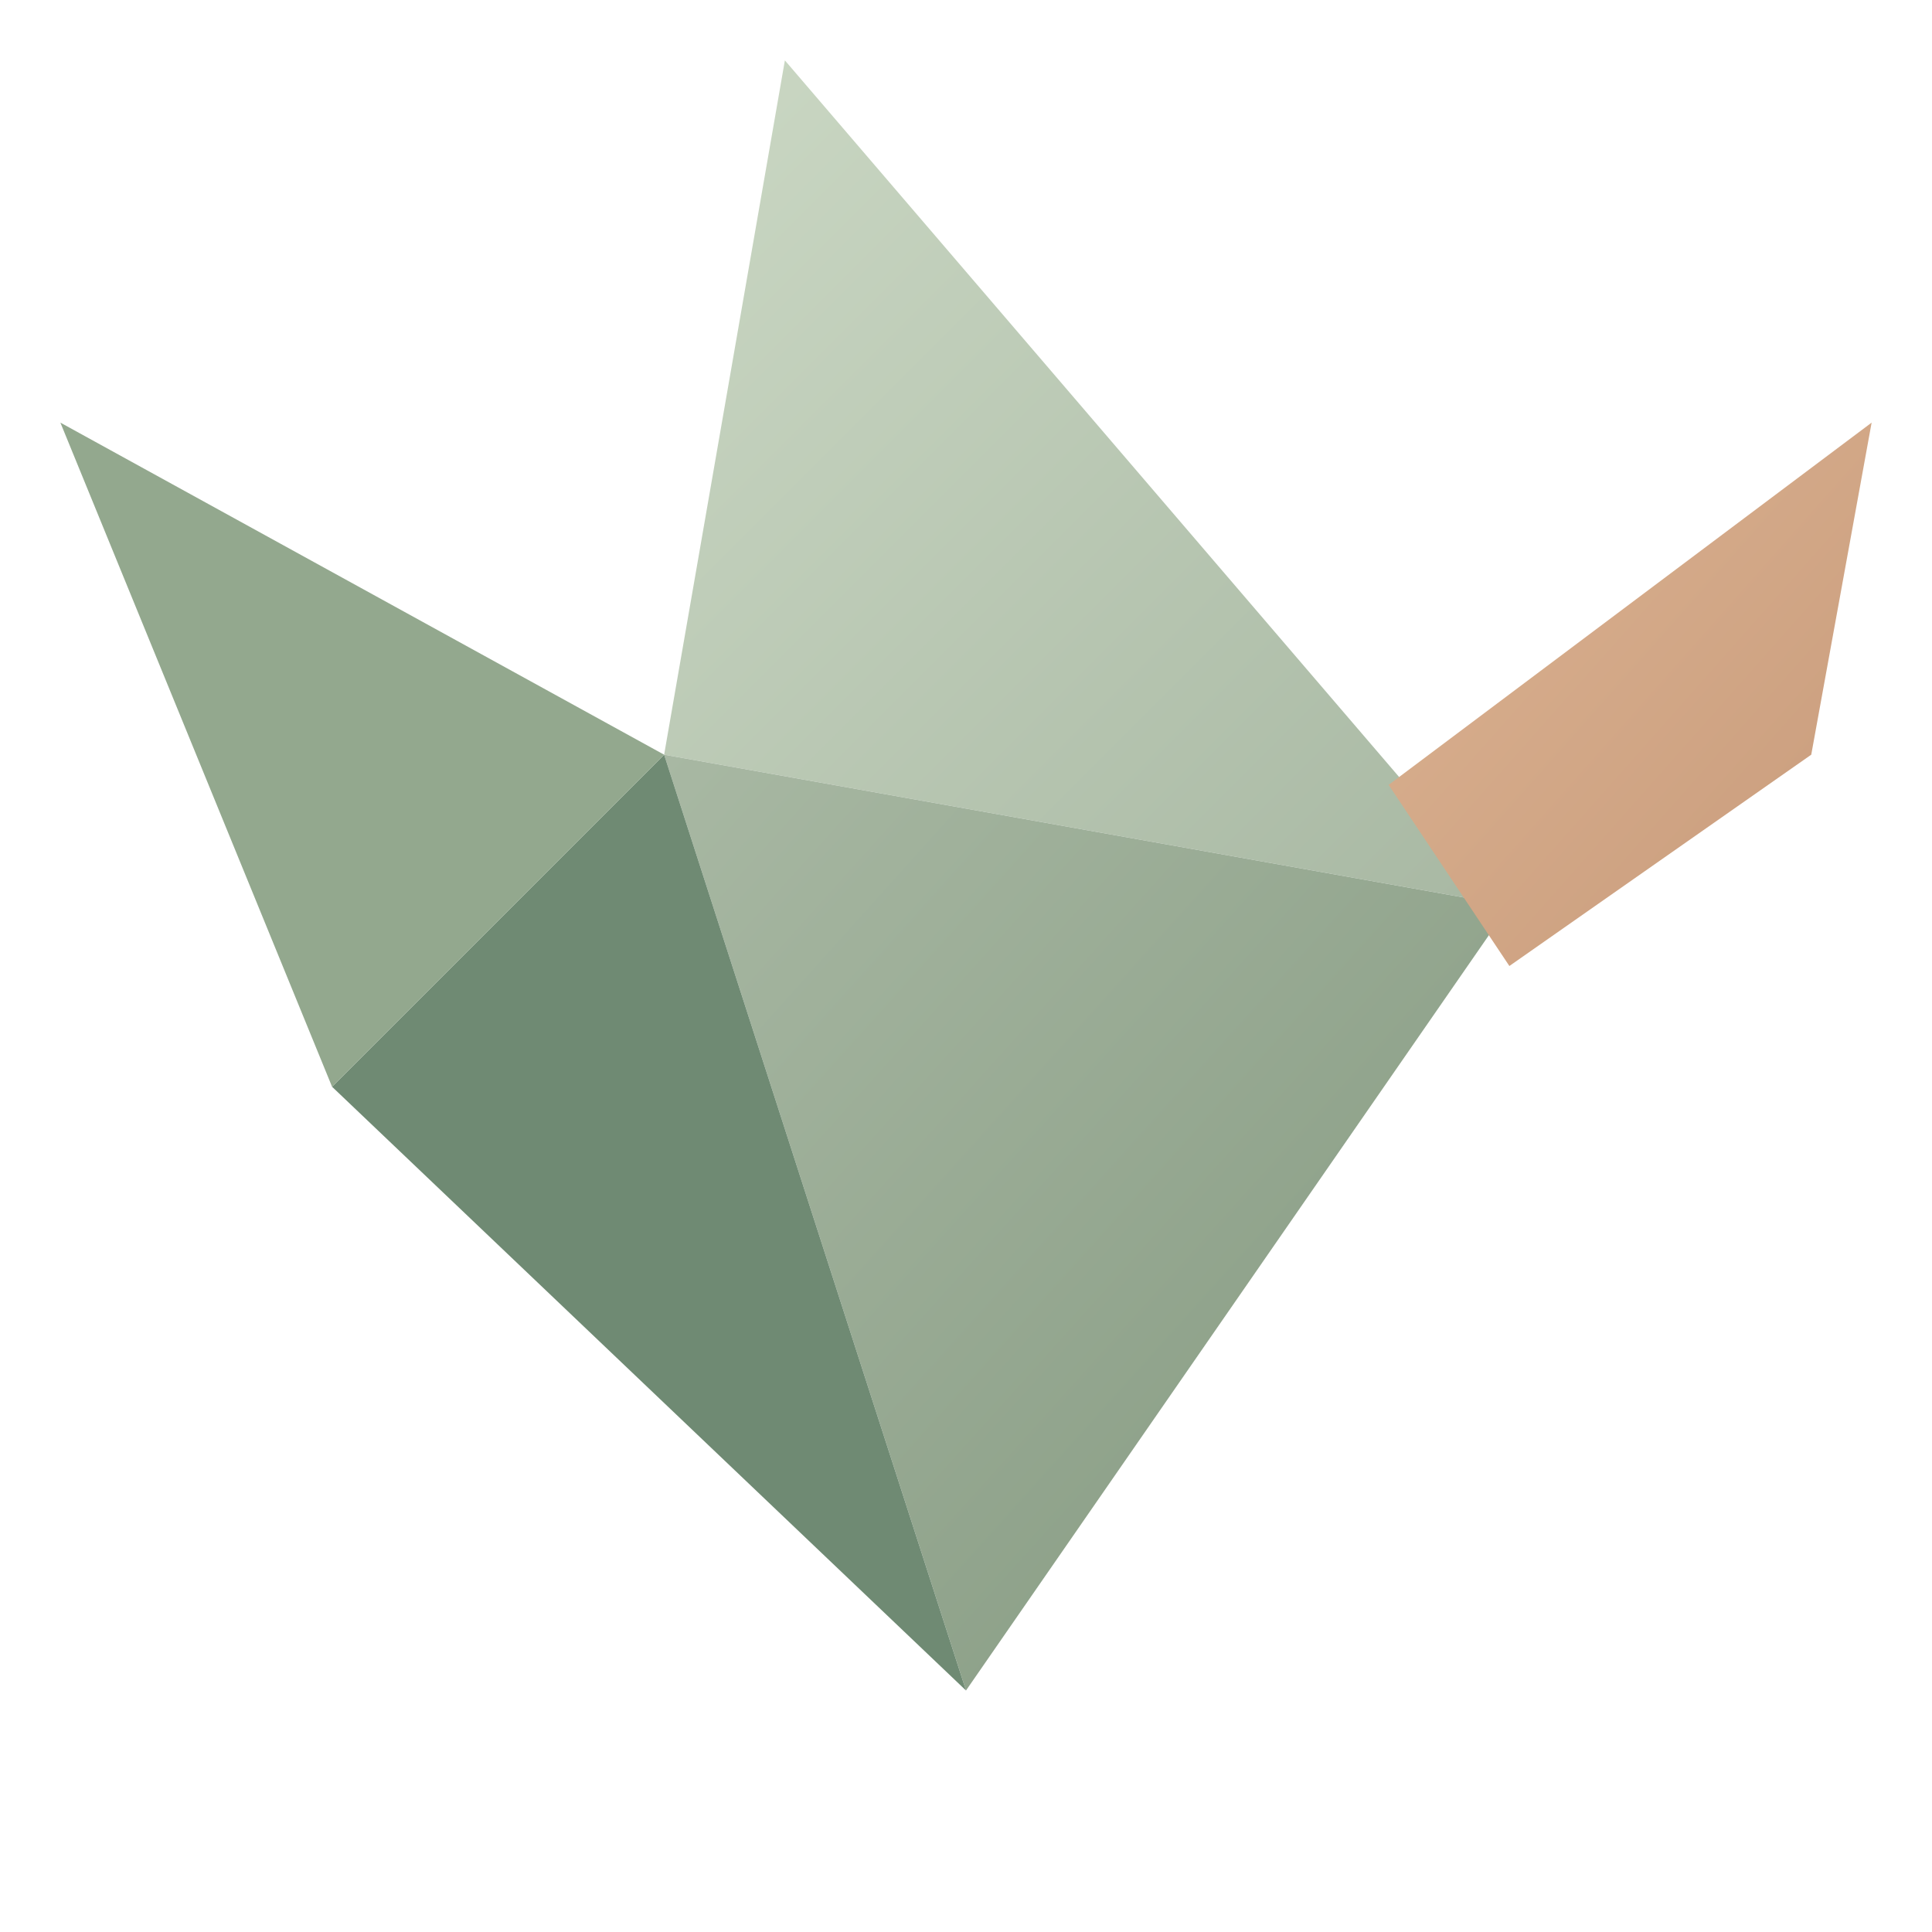
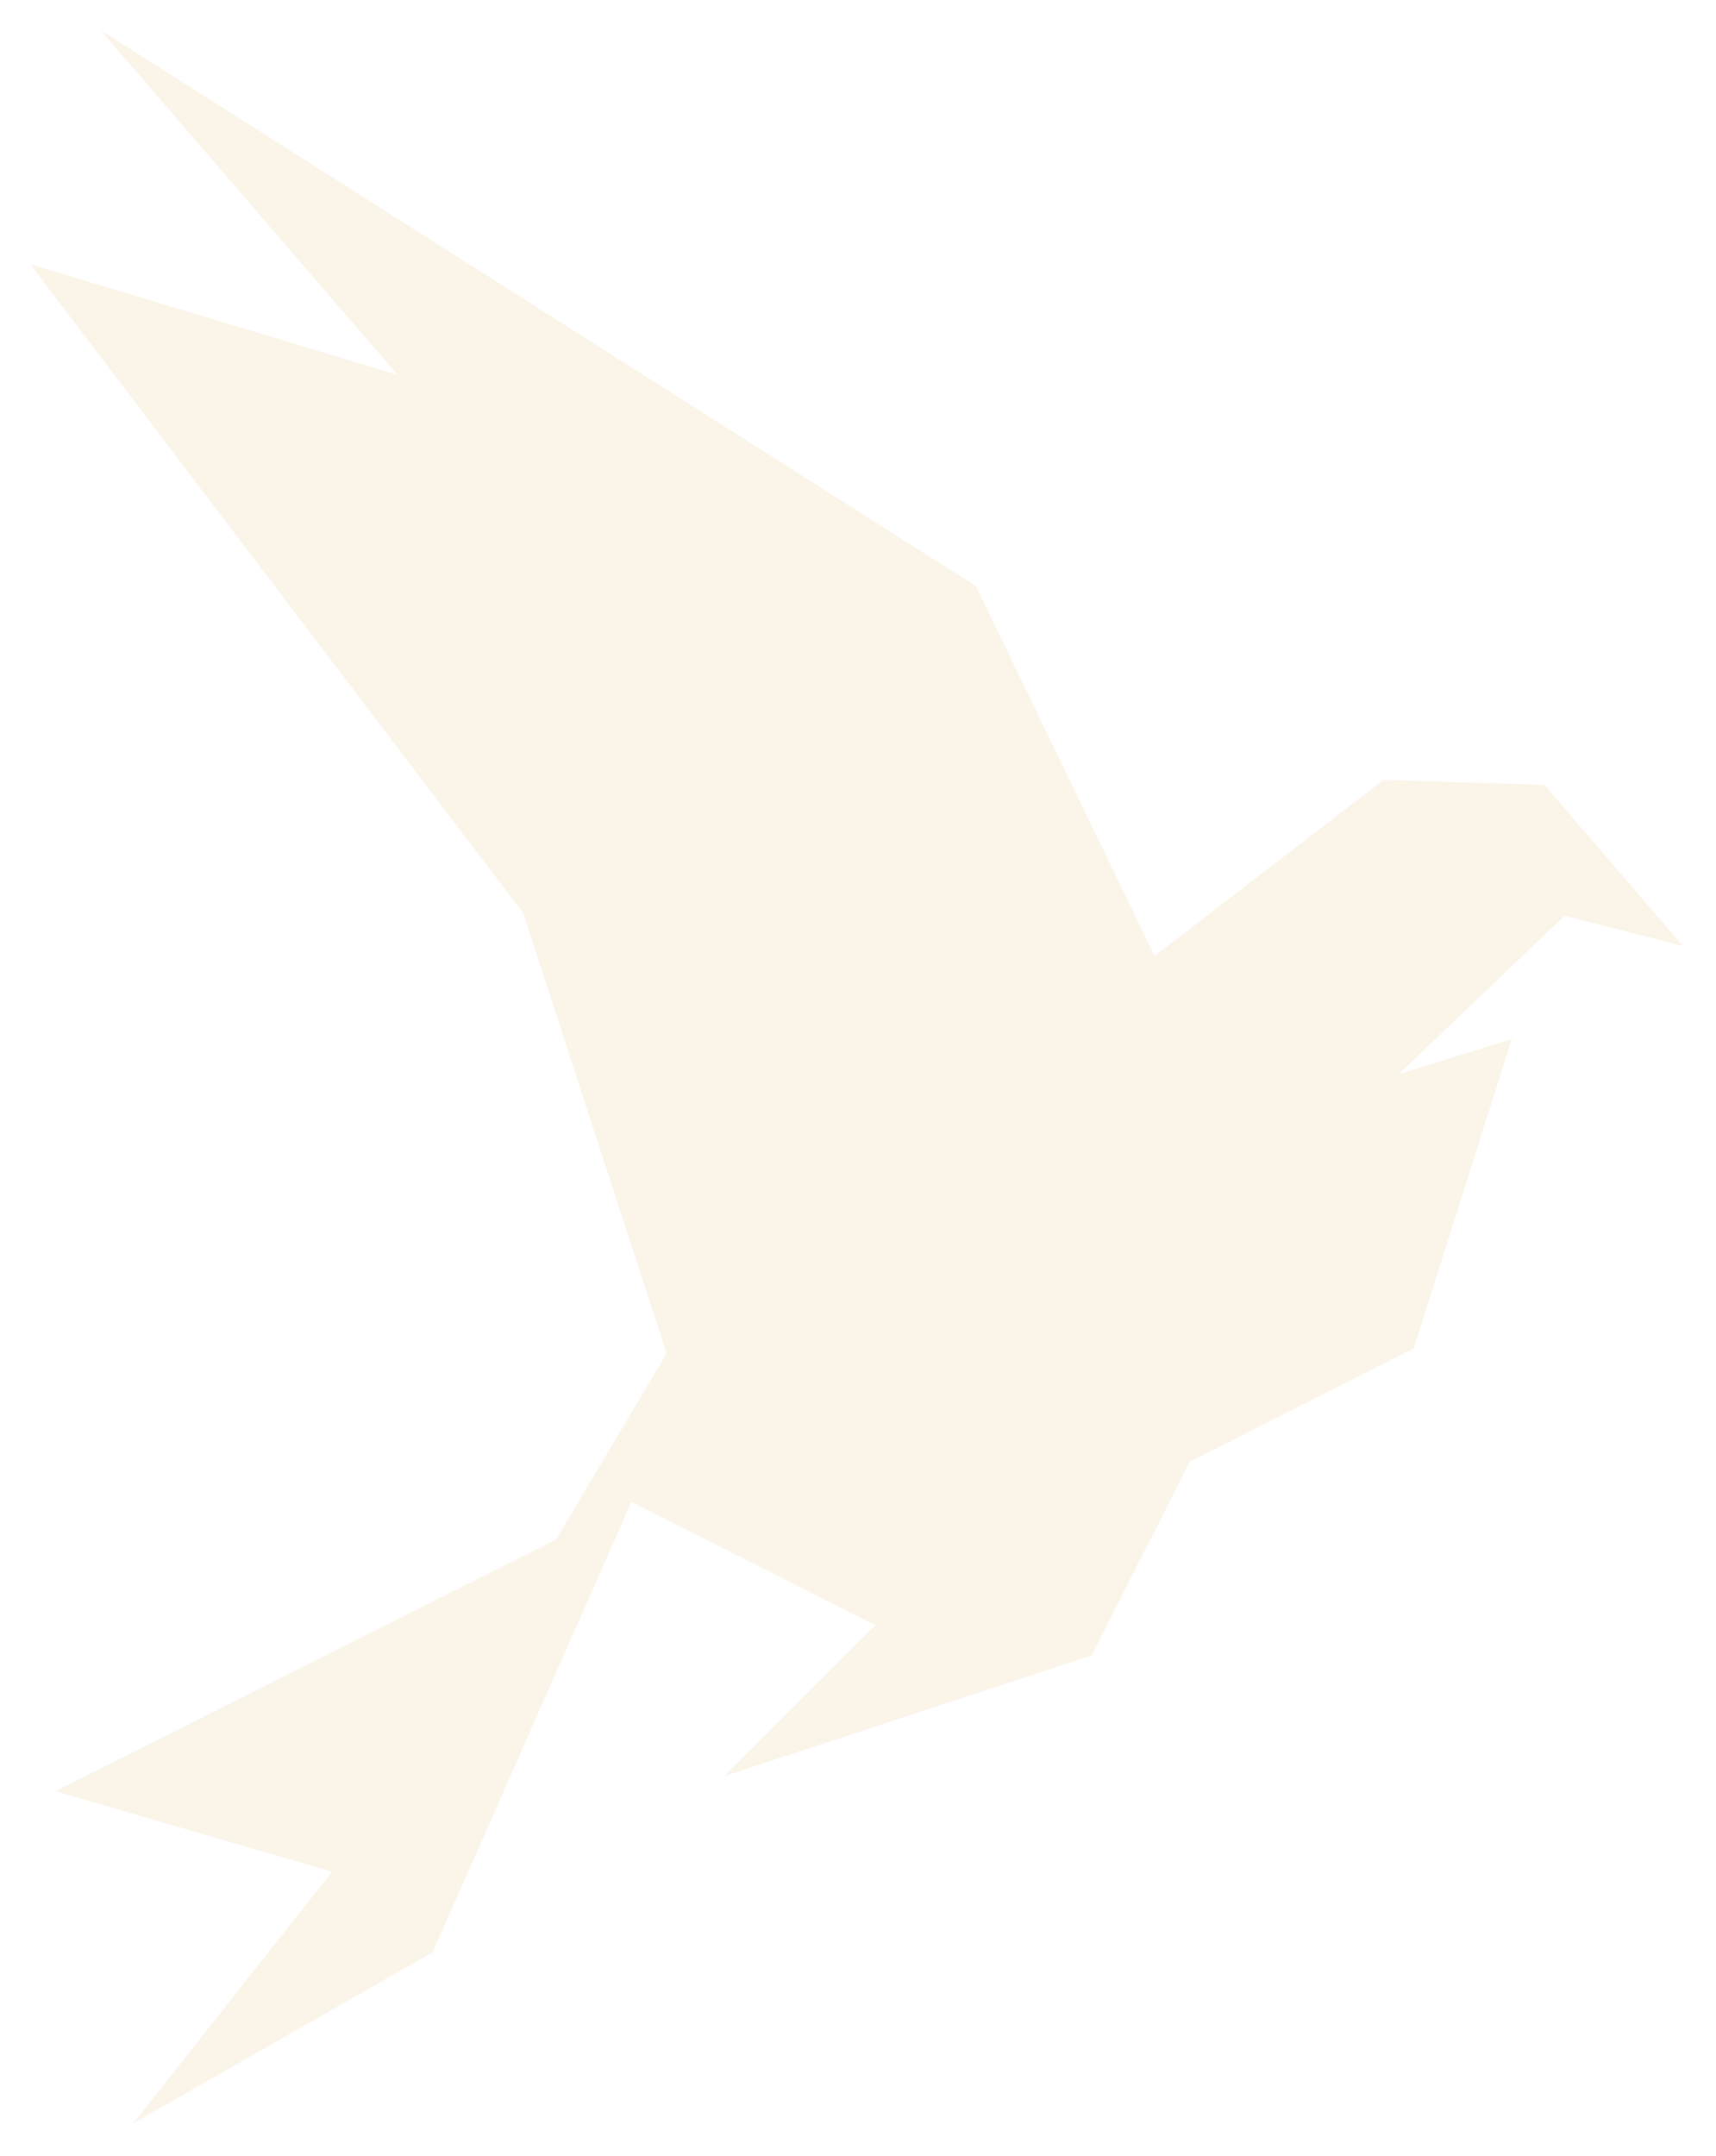
- <svg xmlns="http://www.w3.org/2000/svg" viewBox="0 0 64 64" width="64" height="64" role="img" aria-label="Colomba">
-   <defs>
-     <linearGradient id="cdW" x1="0" y1="0" x2="1" y2="1">
-       <stop offset="0" stop-color="#CBD8C4" />
-       <stop offset="1" stop-color="#A8B8A3" />
-     </linearGradient>
-     <linearGradient id="cdB" x1="0" y1="0" x2="1" y2="1">
-       <stop offset="0" stop-color="#A8B8A3" />
-       <stop offset="1" stop-color="#83987F" />
-     </linearGradient>
-     <linearGradient id="cdH" x1="0" y1="0" x2="1" y2="1">
-       <stop offset="0" stop-color="#DCB392" />
-       <stop offset="1" stop-color="#C89B7B" />
-     </linearGradient>
-   </defs>
-   <polygon points="26,2 50,30 22,25" fill="url(#cdW)" />
-   <polygon points="22,25 50,30 32,56" fill="url(#cdB)" />
-   <polygon points="22,25 32,56 11,36" fill="#6F8A73" />
-   <polygon points="22,25 2,14 11,36" fill="#93A88E" />
-   <polygon points="46,26 62,14 60,25 50,32" fill="url(#cdH)" />
+ <svg xmlns="http://www.w3.org/2000/svg" viewBox="262 69 682 857" color="#FBF4E9" preserveAspectRatio="xMidYMid meet" role="img" aria-label="Colomba — Origami-Taube">
+   <path fill="currentColor" d="M302,81 420,218 274,174 470,432 527,607 483,681 284,781 394,813 315,913 434,845 513,666 610,715 550,775 696,727 735,650 824,605 863,482 818,496 884,433 931,445 876,381 812,379 721,449 650,302Z" />
</svg>
